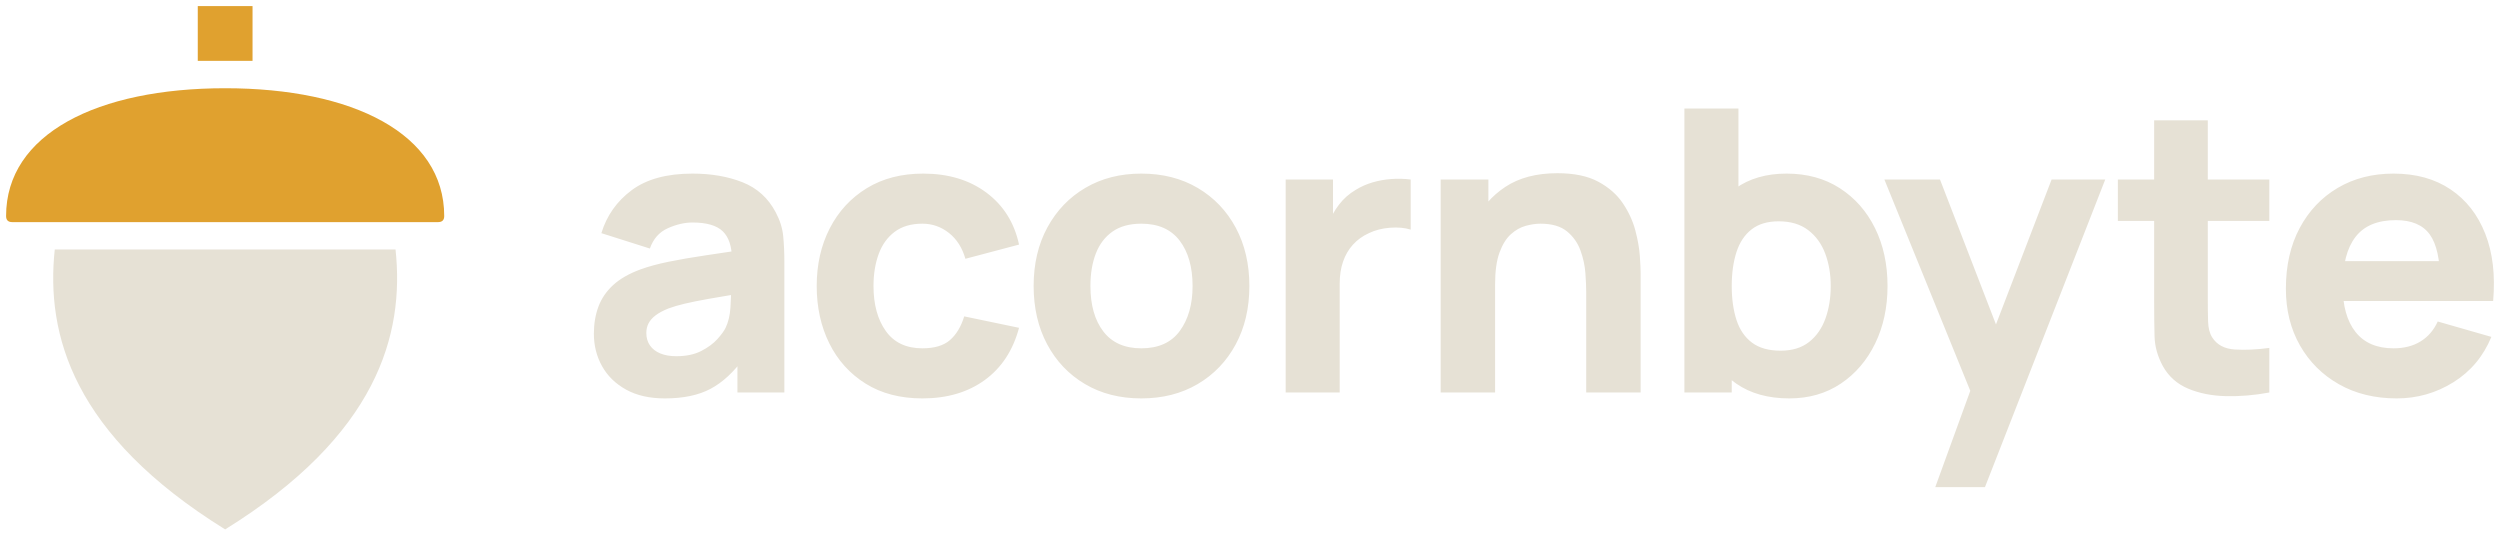
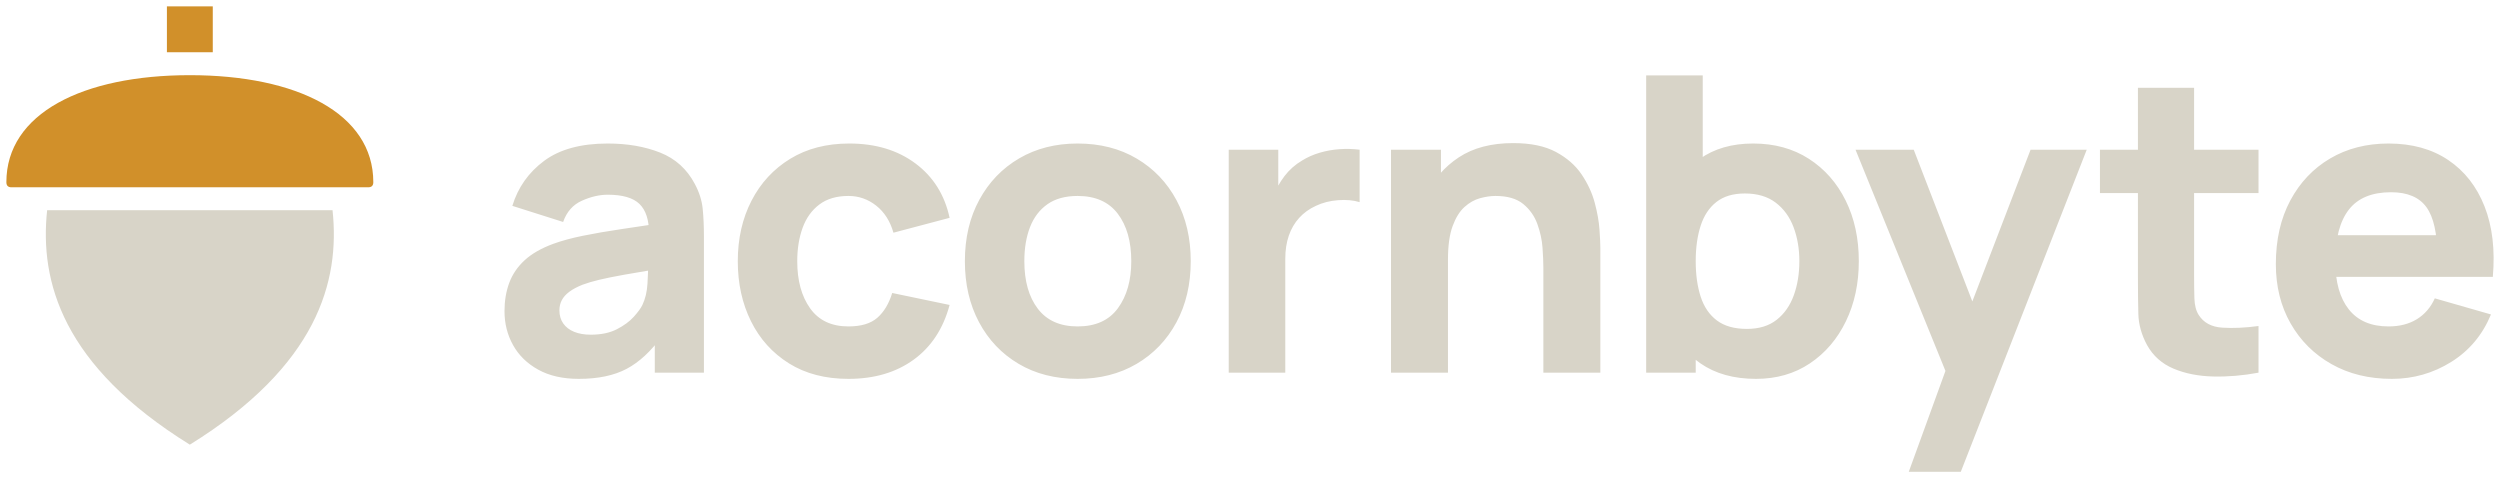
- <svg xmlns="http://www.w3.org/2000/svg" role="img" aria-label="AcornByte" viewBox="13.000 9.000 410.835 88.000">
-   <g>
-     <path d="M22 50 H78 C79.5 64 75 80.5 50 96 C25 80.5 20.5 64 22 50 Z" fill="#e6e1d5" />
-     <path d="M14 44.5 C14 31 29 23.5 50 23.5 C71 23.5 86 31 86 44.5 Q86 45.5 85 45.5 H15 Q14 45.5 14 44.5 Z" fill="#e0a12f" />
-     <rect x="45.5" y="10" width="9" height="9" fill="#e0a12f" />
+ <svg xmlns="http://www.w3.org/2000/svg" role="img" aria-label="AcornByte" viewBox="20.200 15.000 392.435 75.056">
+   <g transform="translate(50 50.40) scale(0.8) translate(-50 -53)">
+     <path d="M22 50 H78 C79.5 64 75 80.5 50 96 C25 80.5 20.5 64 22 50 Z" fill="#d8d4c8" />
+     <path d="M14 44.5 C14 31 29 23.5 50 23.5 C71 23.5 86 31 86 44.5 Q86 45.5 85 45.5 H15 Q14 45.5 14 44.5 Z" fill="#d1902a" />
+     <rect x="45.5" y="10" width="9" height="9" fill="#d1902a" />
  </g>
-   <g transform="translate(108.00 73.50)">
-     <path transform="translate(0.00 0)" fill="#e6e1d5" d="M14.259 0.972Q10.5 0.972 7.891 -0.47Q5.282 -1.912 3.938 -4.326Q2.593 -6.741 2.593 -9.657Q2.593 -12.088 3.338 -14.097Q4.083 -16.106 5.752 -17.646Q7.421 -19.185 10.241 -20.222Q12.185 -20.935 14.875 -21.486Q17.565 -22.037 20.968 -22.539Q24.37 -23.042 28.454 -23.657L25.278 -21.907Q25.278 -25.019 23.787 -26.477Q22.296 -27.935 18.796 -27.935Q16.852 -27.935 14.745 -26.995Q12.639 -26.056 11.796 -23.657L3.824 -26.185Q5.153 -30.528 8.815 -33.25Q12.477 -35.972 18.796 -35.972Q23.431 -35.972 27.028 -34.546Q30.625 -33.12 32.472 -29.62Q33.509 -27.676 33.704 -25.731Q33.898 -23.787 33.898 -21.389V0.0H26.185V-7.194L27.287 -5.704Q24.727 -2.171 21.762 -0.6Q18.796 0.972 14.259 0.972ZM16.139 -5.963Q18.569 -5.963 20.238 -6.822Q21.907 -7.681 22.896 -8.782Q23.884 -9.884 24.241 -10.63Q24.921 -12.056 25.035 -13.951Q25.148 -15.847 25.148 -17.111L27.741 -16.463Q23.819 -15.815 21.389 -15.377Q18.958 -14.94 17.468 -14.583Q15.977 -14.227 14.843 -13.806Q13.546 -13.287 12.752 -12.688Q11.958 -12.088 11.586 -11.375Q11.213 -10.662 11.213 -9.787Q11.213 -8.588 11.812 -7.729Q12.412 -6.87 13.514 -6.417Q14.616 -5.963 16.139 -5.963Z M56.583 0.972Q51.139 0.972 47.25 -1.458Q43.361 -3.889 41.287 -8.069Q39.213 -12.25 39.213 -17.5Q39.213 -22.815 41.368 -26.995Q43.523 -31.176 47.444 -33.574Q51.366 -35.972 56.713 -35.972Q62.903 -35.972 67.1 -32.845Q71.296 -29.718 72.463 -24.306L63.648 -21.972Q62.87 -24.694 60.942 -26.218Q59.014 -27.741 56.583 -27.741Q53.796 -27.741 52.014 -26.396Q50.231 -25.051 49.389 -22.734Q48.546 -20.417 48.546 -17.5Q48.546 -12.931 50.572 -10.095Q52.597 -7.259 56.583 -7.259Q59.565 -7.259 61.12 -8.62Q62.676 -9.981 63.454 -12.509L72.463 -10.63Q70.972 -5.056 66.824 -2.042Q62.676 0.972 56.583 0.972Z M92.556 0.972Q87.273 0.972 83.287 -1.394Q79.301 -3.759 77.081 -7.924Q74.861 -12.088 74.861 -17.5Q74.861 -22.977 77.13 -27.141Q79.398 -31.306 83.384 -33.639Q87.37 -35.972 92.556 -35.972Q97.838 -35.972 101.84 -33.606Q105.843 -31.241 108.079 -27.076Q110.315 -22.912 110.315 -17.5Q110.315 -12.056 108.062 -7.891Q105.81 -3.727 101.808 -1.377Q97.806 0.972 92.556 0.972ZM92.556 -7.259Q96.801 -7.259 98.891 -10.127Q100.981 -12.995 100.981 -17.5Q100.981 -22.167 98.859 -24.954Q96.736 -27.741 92.556 -27.741Q89.671 -27.741 87.824 -26.444Q85.977 -25.148 85.086 -22.847Q84.194 -20.546 84.194 -17.5Q84.194 -12.801 86.317 -10.03Q88.44 -7.259 92.556 -7.259Z M116.278 0.0V-35.0H124.056V-26.444L123.213 -27.546Q123.894 -29.361 125.028 -30.852Q126.162 -32.343 127.815 -33.315Q129.079 -34.093 130.569 -34.53Q132.06 -34.968 133.648 -35.081Q135.236 -35.194 136.824 -35.0V-26.769Q135.366 -27.222 133.438 -27.076Q131.509 -26.931 129.954 -26.185Q128.398 -25.472 127.329 -24.289Q126.259 -23.106 125.708 -21.502Q125.157 -19.898 125.157 -17.889V0.0Z M165.667 0.0V-16.528Q165.667 -17.727 165.537 -19.59Q165.407 -21.454 164.727 -23.333Q164.046 -25.213 162.507 -26.477Q160.968 -27.741 158.148 -27.741Q157.014 -27.741 155.718 -27.384Q154.421 -27.028 153.287 -26.007Q152.153 -24.986 151.424 -23.009Q150.694 -21.032 150.694 -17.759L145.639 -20.157Q145.639 -24.306 147.324 -27.935Q149.009 -31.565 152.396 -33.801Q155.782 -36.037 160.935 -36.037Q165.051 -36.037 167.644 -34.644Q170.236 -33.25 171.678 -31.111Q173.12 -28.972 173.736 -26.655Q174.352 -24.338 174.481 -22.426Q174.611 -20.514 174.611 -19.639V0.0ZM141.75 0.0V-35.0H149.593V-23.398H150.694V0.0Z M199.046 0.972Q193.829 0.972 190.329 -1.458Q186.829 -3.889 185.062 -8.069Q183.296 -12.25 183.296 -17.5Q183.296 -22.75 185.046 -26.931Q186.796 -31.111 190.199 -33.542Q193.602 -35.972 198.593 -35.972Q203.616 -35.972 207.343 -33.574Q211.069 -31.176 213.127 -27.012Q215.185 -22.847 215.185 -17.5Q215.185 -12.25 213.16 -8.069Q211.134 -3.889 207.505 -1.458Q203.875 0.972 199.046 0.972ZM181.806 0.0V-46.667H190.685V-23.981H189.583V0.0ZM197.62 -6.87Q200.472 -6.87 202.287 -8.296Q204.102 -9.722 204.977 -12.137Q205.852 -14.551 205.852 -17.5Q205.852 -20.417 204.944 -22.831Q204.037 -25.245 202.141 -26.688Q200.245 -28.13 197.296 -28.13Q194.542 -28.13 192.84 -26.801Q191.139 -25.472 190.361 -23.074Q189.583 -20.676 189.583 -17.5Q189.583 -14.324 190.361 -11.926Q191.139 -9.528 192.905 -8.199Q194.671 -6.87 197.62 -6.87Z M223.028 15.556 229.769 -2.981 229.898 2.463 214.667 -35.0H223.806L234.046 -8.491H231.972L242.148 -35.0H250.963L231.194 15.556Z M277.926 0.0Q274.296 0.681 270.812 0.6Q267.329 0.519 264.59 -0.632Q261.852 -1.782 260.426 -4.343Q259.13 -6.741 259.065 -9.22Q259.0 -11.699 259.0 -14.843V-44.722H267.815V-15.361Q267.815 -13.319 267.863 -11.683Q267.912 -10.046 268.528 -9.074Q269.694 -7.227 272.255 -7.065Q274.815 -6.903 277.926 -7.324ZM253.037 -28.194V-35.0H277.926V-28.194Z M298.861 0.972Q293.481 0.972 289.382 -1.345Q285.282 -3.662 282.965 -7.729Q280.648 -11.796 280.648 -17.046Q280.648 -22.782 282.917 -27.028Q285.185 -31.273 289.171 -33.623Q293.157 -35.972 298.343 -35.972Q303.852 -35.972 307.708 -33.38Q311.565 -30.787 313.412 -26.088Q315.259 -21.389 314.708 -15.037H305.991V-18.278Q305.991 -23.625 304.289 -25.975Q302.588 -28.324 298.731 -28.324Q294.227 -28.324 292.104 -25.586Q289.981 -22.847 289.981 -17.5Q289.981 -12.606 292.104 -9.933Q294.227 -7.259 298.343 -7.259Q300.935 -7.259 302.782 -8.394Q304.63 -9.528 305.602 -11.667L314.417 -9.139Q312.44 -4.343 308.178 -1.685Q303.917 0.972 298.861 0.972ZM287.259 -15.037V-21.583H310.463V-15.037Z" />
+   <g transform="translate(96.80 73.50)">
+     <path transform="translate(0.00 0)" fill="#d8d4c8" d="M14.259 0.972Q10.5 0.972 7.891 -0.47Q5.282 -1.912 3.938 -4.326Q2.593 -6.741 2.593 -9.657Q2.593 -12.088 3.338 -14.097Q4.083 -16.106 5.752 -17.646Q7.421 -19.185 10.241 -20.222Q12.185 -20.935 14.875 -21.486Q17.565 -22.037 20.968 -22.539Q24.37 -23.042 28.454 -23.657L25.278 -21.907Q25.278 -25.019 23.787 -26.477Q22.296 -27.935 18.796 -27.935Q16.852 -27.935 14.745 -26.995Q12.639 -26.056 11.796 -23.657L3.824 -26.185Q5.153 -30.528 8.815 -33.25Q12.477 -35.972 18.796 -35.972Q23.431 -35.972 27.028 -34.546Q30.625 -33.12 32.472 -29.62Q33.509 -27.676 33.704 -25.731Q33.898 -23.787 33.898 -21.389V0.0H26.185V-7.194L27.287 -5.704Q24.727 -2.171 21.762 -0.6Q18.796 0.972 14.259 0.972ZM16.139 -5.963Q18.569 -5.963 20.238 -6.822Q21.907 -7.681 22.896 -8.782Q23.884 -9.884 24.241 -10.63Q24.921 -12.056 25.035 -13.951Q25.148 -15.847 25.148 -17.111L27.741 -16.463Q23.819 -15.815 21.389 -15.377Q18.958 -14.94 17.468 -14.583Q15.977 -14.227 14.843 -13.806Q13.546 -13.287 12.752 -12.688Q11.958 -12.088 11.586 -11.375Q11.213 -10.662 11.213 -9.787Q11.213 -8.588 11.812 -7.729Q12.412 -6.87 13.514 -6.417Q14.616 -5.963 16.139 -5.963Z M56.583 0.972Q51.139 0.972 47.25 -1.458Q43.361 -3.889 41.287 -8.069Q39.213 -12.25 39.213 -17.5Q39.213 -22.815 41.368 -26.995Q43.523 -31.176 47.444 -33.574Q51.366 -35.972 56.713 -35.972Q62.903 -35.972 67.1 -32.845Q71.296 -29.718 72.463 -24.306L63.648 -21.972Q62.87 -24.694 60.942 -26.218Q59.014 -27.741 56.583 -27.741Q53.796 -27.741 52.014 -26.396Q50.231 -25.051 49.389 -22.734Q48.546 -20.417 48.546 -17.5Q48.546 -12.931 50.572 -10.095Q52.597 -7.259 56.583 -7.259Q59.565 -7.259 61.12 -8.62Q62.676 -9.981 63.454 -12.509L72.463 -10.63Q70.972 -5.056 66.824 -2.042Q62.676 0.972 56.583 0.972Z M92.556 0.972Q87.273 0.972 83.287 -1.394Q79.301 -3.759 77.081 -7.924Q74.861 -12.088 74.861 -17.5Q74.861 -22.977 77.13 -27.141Q79.398 -31.306 83.384 -33.639Q87.37 -35.972 92.556 -35.972Q97.838 -35.972 101.84 -33.606Q105.843 -31.241 108.079 -27.076Q110.315 -22.912 110.315 -17.5Q110.315 -12.056 108.062 -7.891Q105.81 -3.727 101.808 -1.377Q97.806 0.972 92.556 0.972ZM92.556 -7.259Q96.801 -7.259 98.891 -10.127Q100.981 -12.995 100.981 -17.5Q100.981 -22.167 98.859 -24.954Q96.736 -27.741 92.556 -27.741Q89.671 -27.741 87.824 -26.444Q85.977 -25.148 85.086 -22.847Q84.194 -20.546 84.194 -17.5Q84.194 -12.801 86.317 -10.03Q88.44 -7.259 92.556 -7.259Z M116.278 0.0V-35.0H124.056V-26.444L123.213 -27.546Q123.894 -29.361 125.028 -30.852Q126.162 -32.343 127.815 -33.315Q129.079 -34.093 130.569 -34.53Q132.06 -34.968 133.648 -35.081Q135.236 -35.194 136.824 -35.0V-26.769Q135.366 -27.222 133.438 -27.076Q131.509 -26.931 129.954 -26.185Q128.398 -25.472 127.329 -24.289Q126.259 -23.106 125.708 -21.502Q125.157 -19.898 125.157 -17.889V0.0Z M165.667 0.0V-16.528Q165.667 -17.727 165.537 -19.59Q165.407 -21.454 164.727 -23.333Q164.046 -25.213 162.507 -26.477Q160.968 -27.741 158.148 -27.741Q157.014 -27.741 155.718 -27.384Q154.421 -27.028 153.287 -26.007Q152.153 -24.986 151.424 -23.009Q150.694 -21.032 150.694 -17.759L145.639 -20.157Q145.639 -24.306 147.324 -27.935Q149.009 -31.565 152.396 -33.801Q155.782 -36.037 160.935 -36.037Q165.051 -36.037 167.644 -34.644Q170.236 -33.25 171.678 -31.111Q173.12 -28.972 173.736 -26.655Q174.352 -24.338 174.481 -22.426Q174.611 -20.514 174.611 -19.639V0.0ZM141.75 0.0V-35.0H149.593V-23.398H150.694V0.0Z M199.046 0.972Q193.829 0.972 190.329 -1.458Q186.829 -3.889 185.062 -8.069Q183.296 -12.25 183.296 -17.5Q183.296 -22.75 185.046 -26.931Q186.796 -31.111 190.199 -33.542Q193.602 -35.972 198.593 -35.972Q203.616 -35.972 207.343 -33.574Q211.069 -31.176 213.127 -27.012Q215.185 -22.847 215.185 -17.5Q215.185 -12.25 213.16 -8.069Q211.134 -3.889 207.505 -1.458Q203.875 0.972 199.046 0.972ZM181.806 0.0V-46.667H190.685V-23.981H189.583V0.0ZM197.62 -6.87Q200.472 -6.87 202.287 -8.296Q204.102 -9.722 204.977 -12.137Q205.852 -14.551 205.852 -17.5Q205.852 -20.417 204.944 -22.831Q204.037 -25.245 202.141 -26.688Q200.245 -28.13 197.296 -28.13Q194.542 -28.13 192.84 -26.801Q191.139 -25.472 190.361 -23.074Q189.583 -20.676 189.583 -17.5Q189.583 -14.324 190.361 -11.926Q191.139 -9.528 192.905 -8.199Q194.671 -6.87 197.62 -6.87Z M223.028 15.556 229.769 -2.981 229.898 2.463 214.667 -35.0H223.806L234.046 -8.491H231.972L242.148 -35.0H250.963L231.194 15.556Z M277.926 0.0Q274.296 0.681 270.812 0.6Q267.329 0.519 264.59 -0.632Q261.852 -1.782 260.426 -4.343Q259.13 -6.741 259.065 -9.22Q259.0 -11.699 259.0 -14.843V-44.722H267.815V-15.361Q267.815 -13.319 267.863 -11.683Q267.912 -10.046 268.528 -9.074Q269.694 -7.227 272.255 -7.065Q274.815 -6.903 277.926 -7.324ZM253.037 -28.194V-35.0H277.926V-28.194Z M298.861 0.972Q293.481 0.972 289.382 -1.345Q285.282 -3.662 282.965 -7.729Q280.648 -11.796 280.648 -17.046Q280.648 -22.782 282.917 -27.028Q285.185 -31.273 289.171 -33.623Q293.157 -35.972 298.343 -35.972Q303.852 -35.972 307.708 -33.38Q311.565 -30.787 313.412 -26.088Q315.259 -21.389 314.708 -15.037H305.991V-18.278Q305.991 -23.625 304.289 -25.975Q302.588 -28.324 298.731 -28.324Q294.227 -28.324 292.104 -25.586Q289.981 -22.847 289.981 -17.5Q289.981 -12.606 292.104 -9.933Q294.227 -7.259 298.343 -7.259Q300.935 -7.259 302.782 -8.394Q304.63 -9.528 305.602 -11.667L314.417 -9.139Q312.44 -4.343 308.178 -1.685Q303.917 0.972 298.861 0.972ZM287.259 -15.037V-21.583H310.463V-15.037Z" />
  </g>
</svg>
